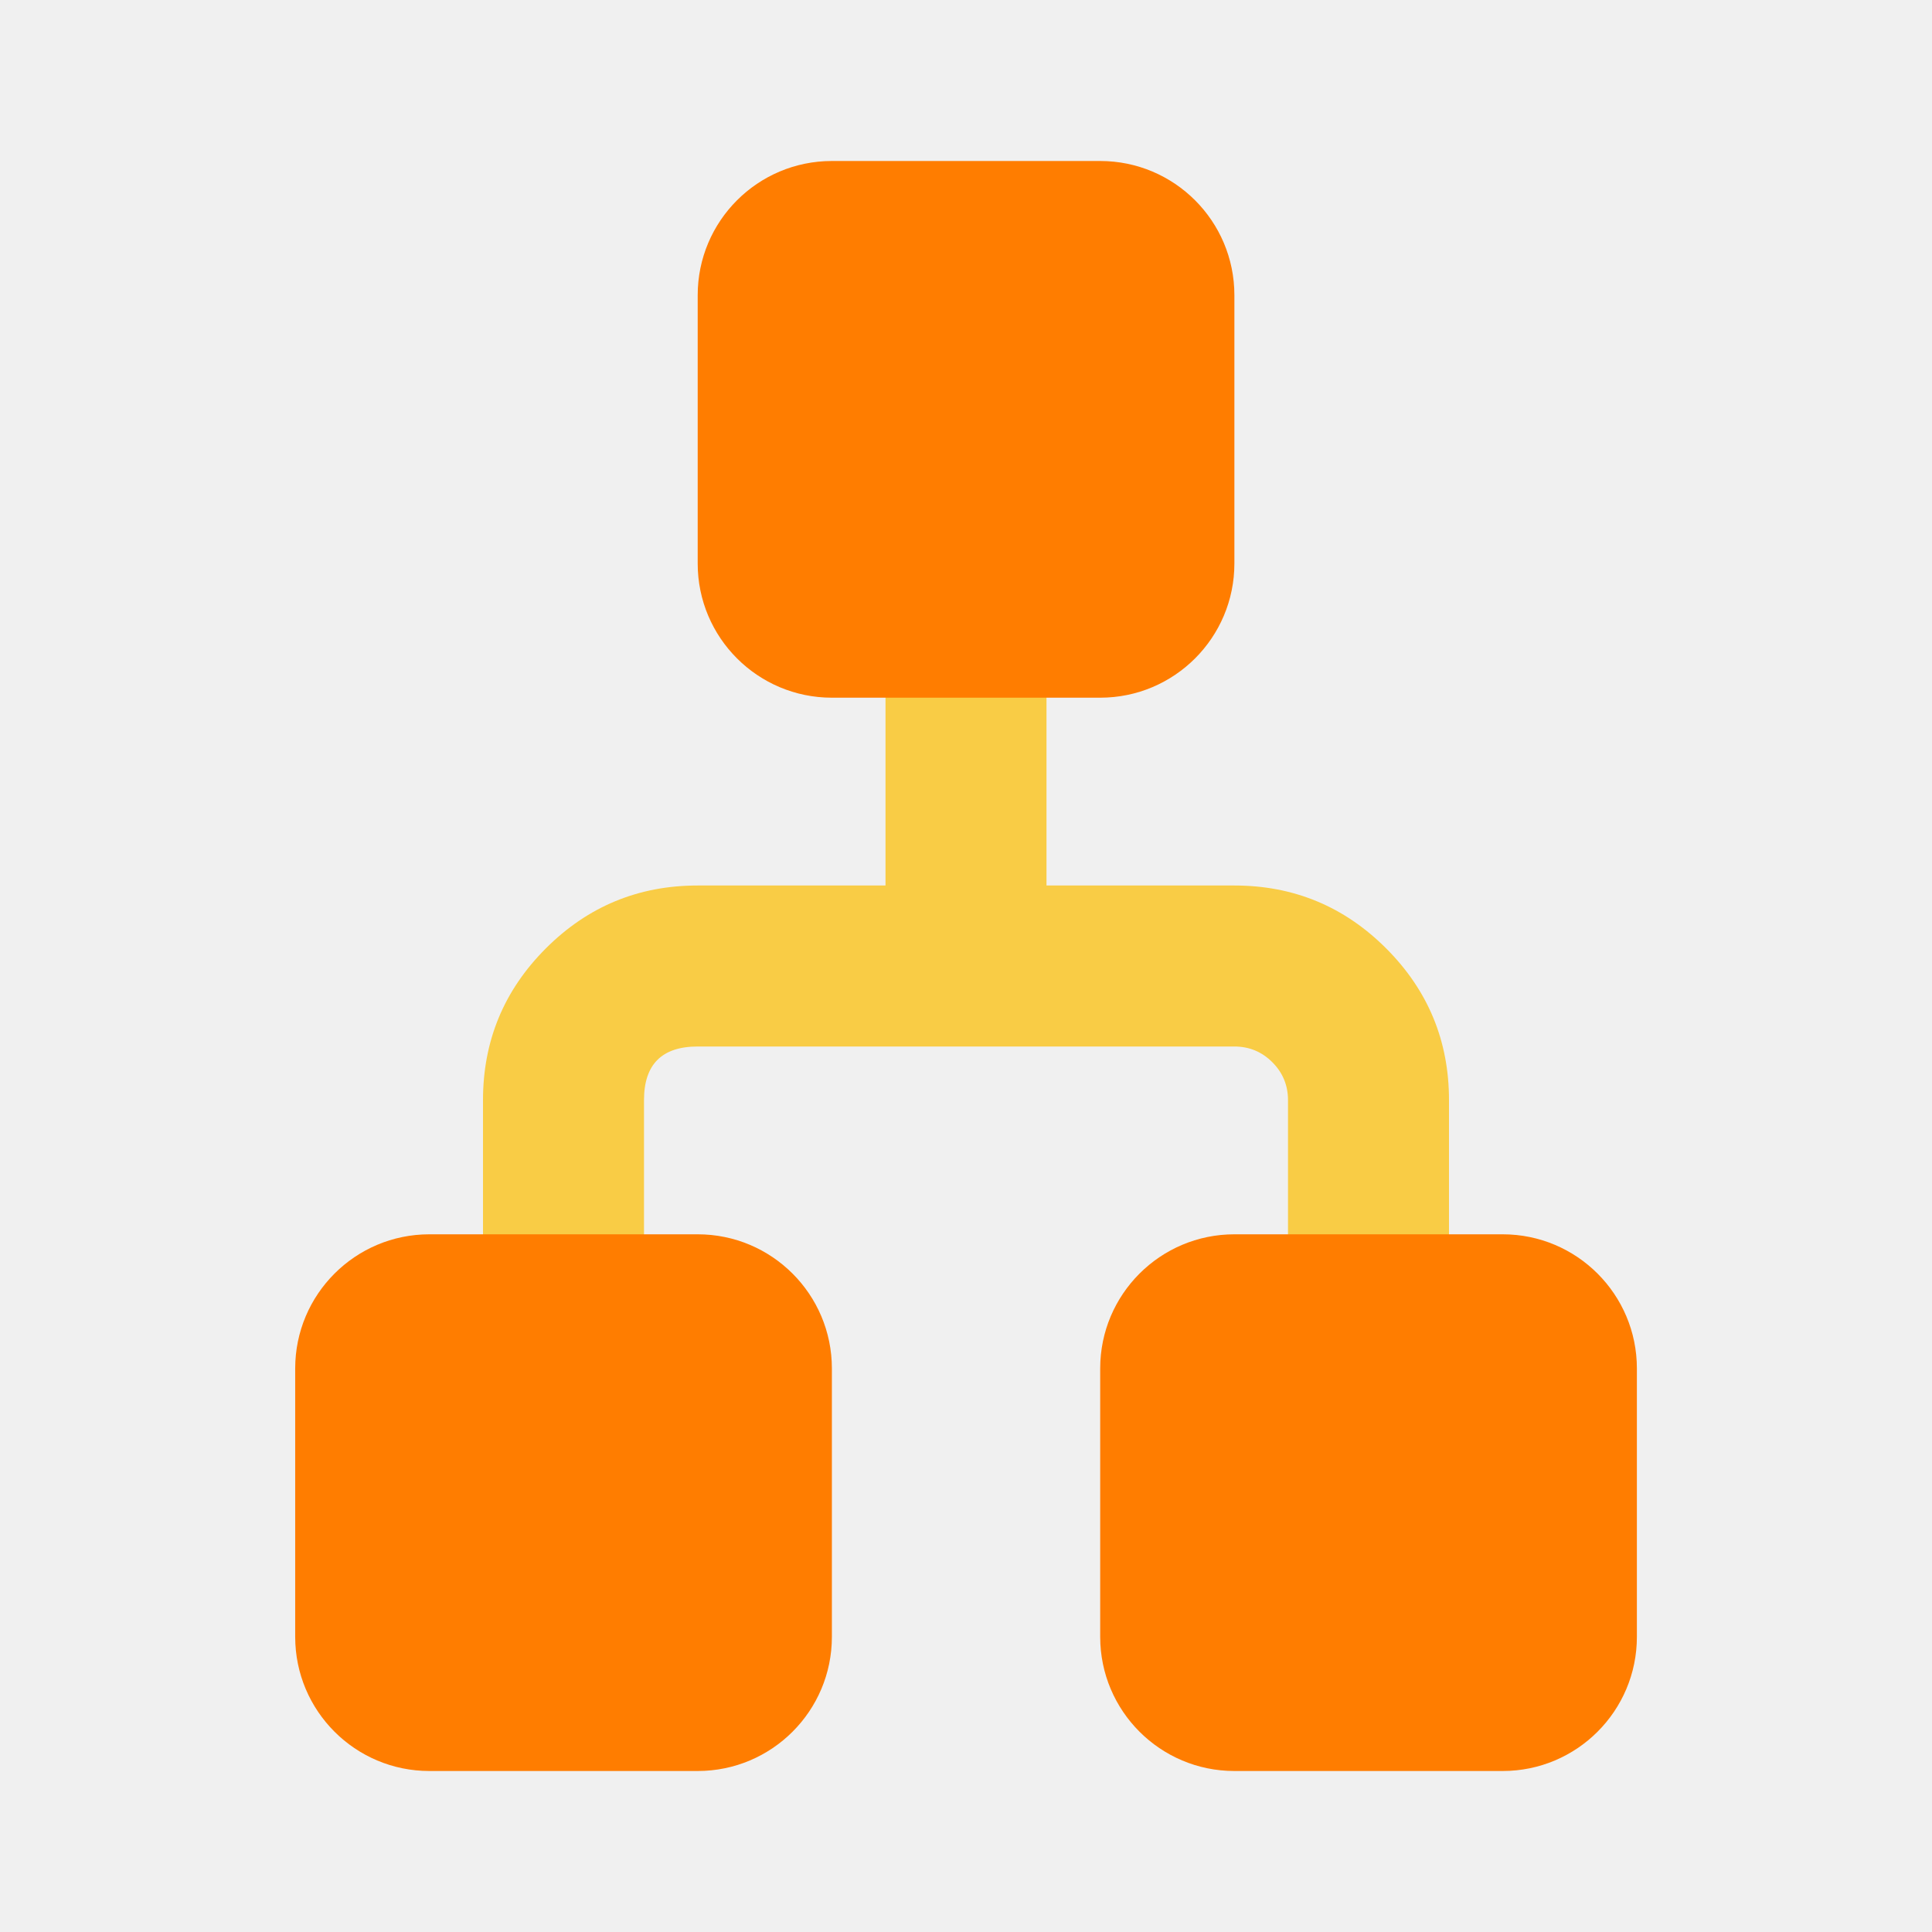
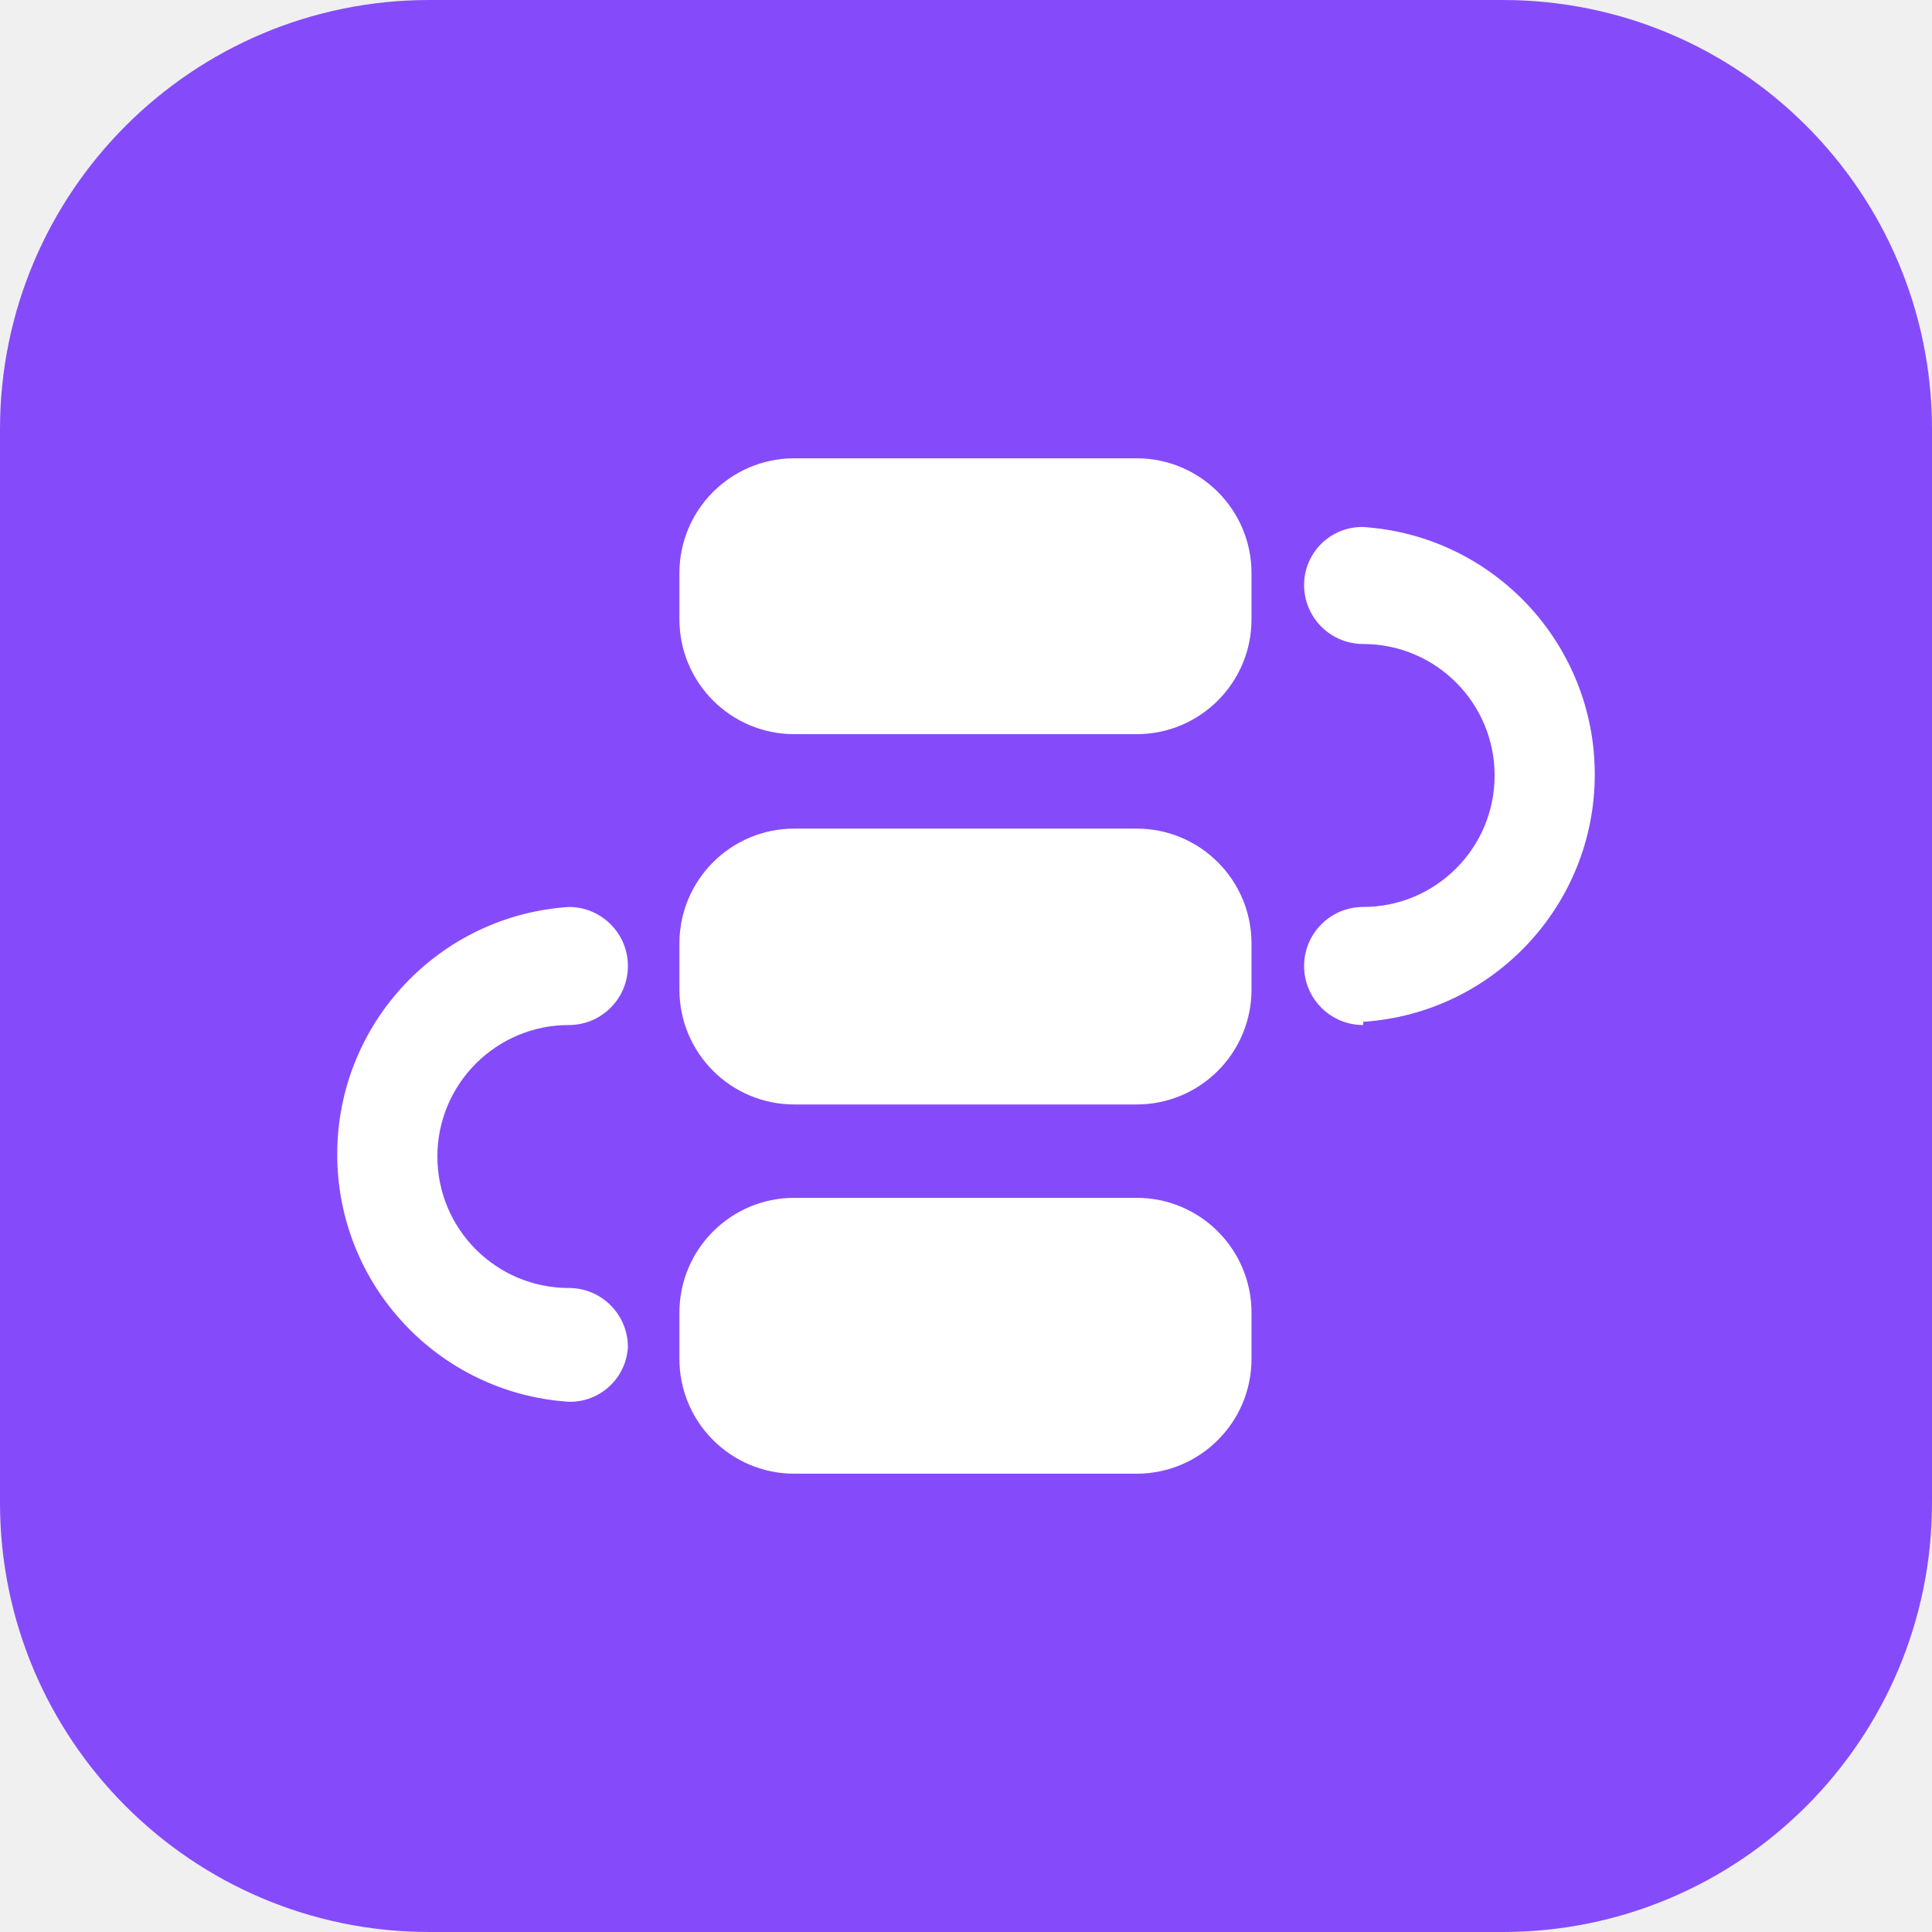
- <svg xmlns="http://www.w3.org/2000/svg" fill="none" version="1.1" width="24" height="24" viewBox="0 0 24 24">
+ <svg xmlns="http://www.w3.org/2000/svg" id="图层_1" data-name="图层 1" viewBox="0 0 18 18">
  <defs>
-     <clipPath id="master_svg0_732_53841">
-       <rect x="0" y="0" width="24" height="24" rx="0" />
-     </clipPath>
+     <style>
+       .bvjhftyw57-1 {
+         fill: #854bfa;
+       }
+ 
+       .bvjhftyw57-2 {
+         fill: #fff;
+       }
+     </style>
  </defs>
-   <g clip-path="url(#master_svg0_732_53841)">
-     <g>
-       <path d="M11,7Q11,6.901,11.019,6.805Q11.038,6.708,11.076,6.617Q11.114,6.526,11.169,6.444Q11.223,6.362,11.293,6.293Q11.363,6.223,11.444,6.168Q11.526,6.114,11.617,6.076Q11.708,6.038,11.805,6.019Q11.902,6,12,6Q12.099,6,12.195,6.019Q12.292,6.038,12.383,6.076Q12.474,6.114,12.556,6.168Q12.637,6.223,12.707,6.293Q12.777,6.362,12.832,6.444Q12.886,6.526,12.924,6.617Q12.962,6.708,12.981,6.805Q13,6.901,13,7L13,11L15.333,11Q16.438,11,17.219,11.781Q18,12.562,18,13.666L18,17Q18,17.098,17.981,17.195Q17.962,17.292,17.924,17.383Q17.886,17.474,17.832,17.555Q17.777,17.637,17.707,17.707Q17.638,17.777,17.556,17.831Q17.474,17.886,17.383,17.924Q17.292,17.961,17.195,17.981Q17.099,18,17,18Q16.902,18,16.805,17.981Q16.708,17.961,16.617,17.924Q16.526,17.886,16.445,17.831Q16.363,17.777,16.293,17.707Q16.223,17.637,16.169,17.555Q16.114,17.474,16.076,17.383Q16.039,17.292,16.019,17.195Q16,17.098,16,17L16,13.666Q16,13.39,15.805,13.195Q15.61,13,15.333,13L8.667,13Q8,13,8,13.666L8,17Q8,17.098,7.981,17.195Q7.961,17.292,7.924,17.383Q7.886,17.474,7.831,17.555Q7.777,17.637,7.707,17.707Q7.637,17.777,7.555,17.831Q7.474,17.886,7.383,17.924Q7.292,17.961,7.195,17.981Q7.098,18,7,18Q6.901,18,6.805,17.981Q6.708,17.961,6.617,17.924Q6.526,17.886,6.444,17.831Q6.362,17.777,6.293,17.707Q6.223,17.637,6.168,17.555Q6.114,17.474,6.076,17.383Q6.038,17.292,6.019,17.195Q6,17.098,6,17L6,13.666Q6,12.562,6.781,11.781Q7.562,11,8.667,11L11,11L11,7Z" fill-rule="evenodd" fill="#F9CC45" fill-opacity="1" />
-     </g>
-     <g>
-       <rect x="13.667" y="15.333" width="6.667" height="6.667" rx="1.667" fill="#FF7D00" fill-opacity="1" />
-     </g>
-     <g>
-       <rect x="3.667" y="15.333" width="6.667" height="6.667" rx="1.667" fill="#FF7D00" fill-opacity="1" />
-     </g>
-     <g>
-       <rect x="8.667" y="2" width="6.667" height="6.667" rx="1.667" fill="#FF7D00" fill-opacity="1" />
-     </g>
+   <g id="IconAomMenuGJKGLColor">
+     <rect class="bvjhftyw57-1" width="18" height="18" rx="4" />
  </g>
+   <rect class="bvjhftyw57-2" x="6.33" y="4.27" width="5.33" height="2.57" rx="1.07" />
+   <rect class="bvjhftyw57-2" x="6.33" y="7.72" width="5.33" height="2.57" rx="1.07" />
+   <rect class="bvjhftyw57-2" x="6.33" y="11.16" width="5.33" height="2.57" rx="1.07" />
+   <path class="bvjhftyw57-2" d="M12.7,9.55a.55.55,0,0,1,0-1.1A1.21,1.21,0,1,0,12.7,6a.55.55,0,0,1-.55-.55.54.54,0,0,1,.55-.54,2.31,2.31,0,0,1,0,4.61Z" />
+   <path class="bvjhftyw57-2" d="M5.3,13.06a2.31,2.31,0,0,1,0-4.61.55.55,0,0,1,0,1.1A1.21,1.21,0,1,0,5.3,12a.55.55,0,0,1,.55.55A.54.54,0,0,1,5.3,13.06Z" />
</svg>
